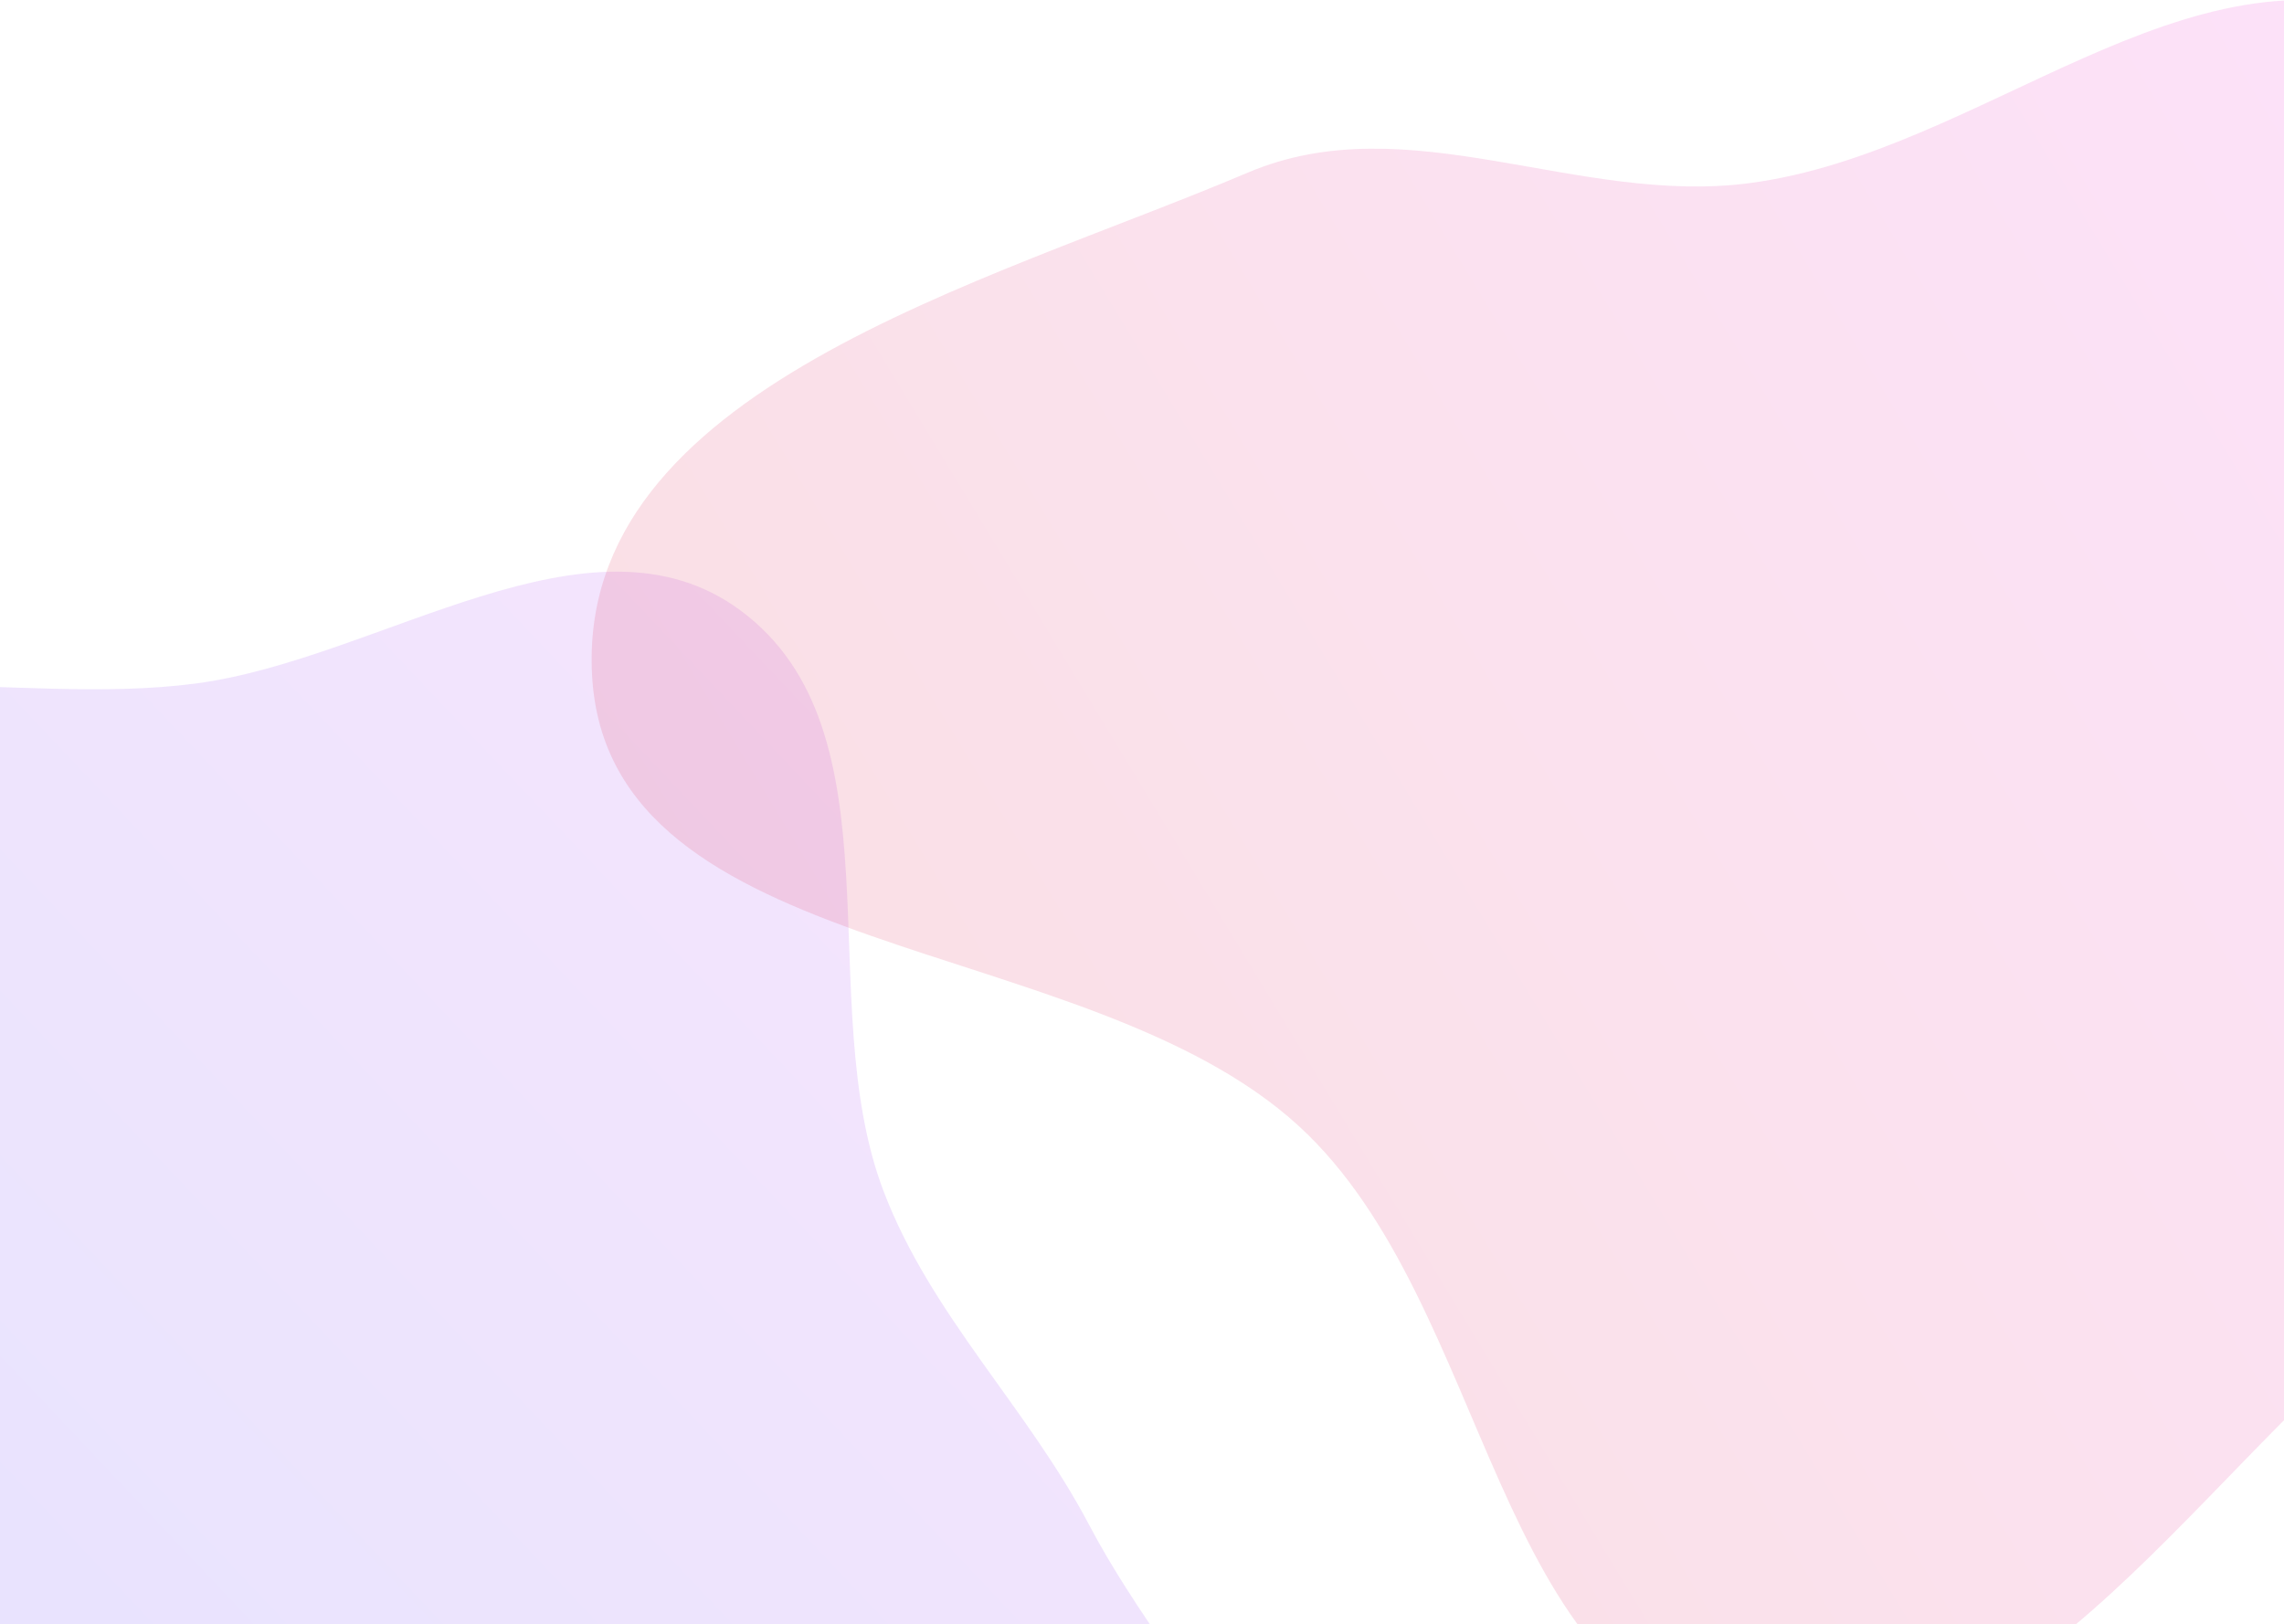
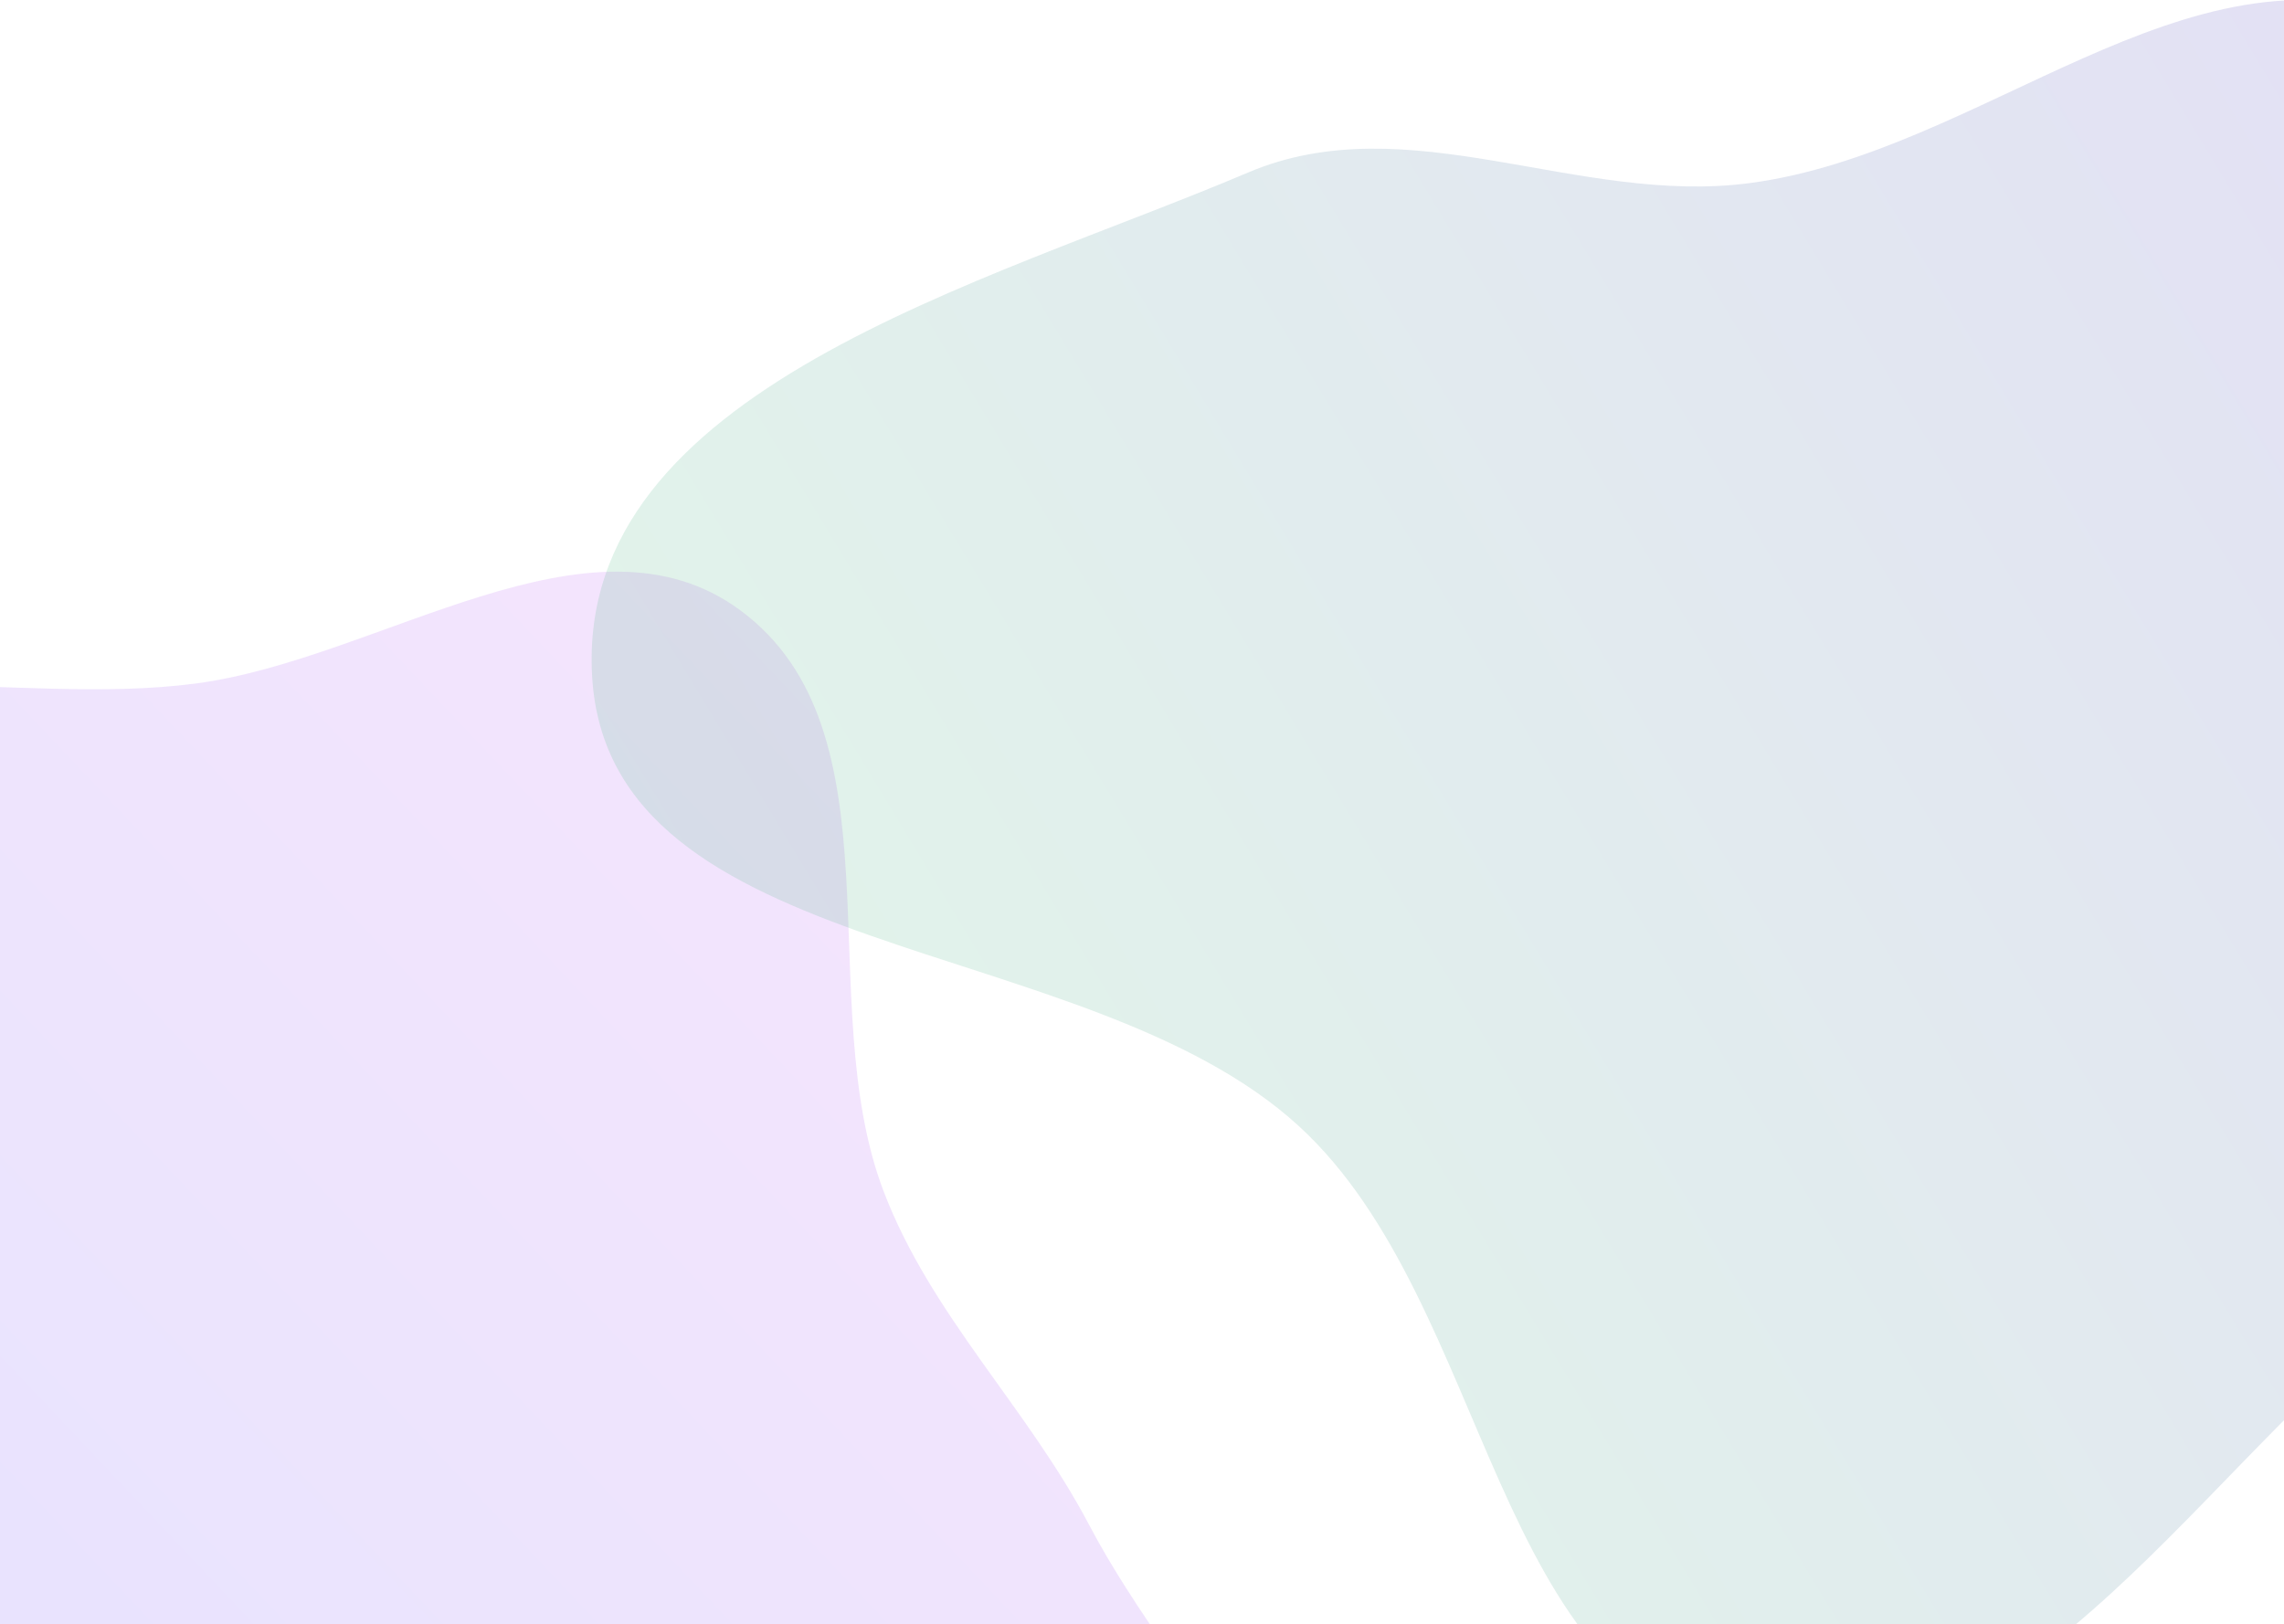
<svg xmlns="http://www.w3.org/2000/svg" width="1440" height="1024" fill="none">
  <path fill="url(#a)" fill-rule="evenodd" d="M-217.58 475.75c91.82-72.02 225.52-29.38 341.2-44.74C240 415.56 372.33 315.14 466.77 384.9c102.9 76.02 44.74 246.76 90.31 366.31 29.83 78.24 90.48 136.14 129.48 210.23 57.92 109.99 169.67 208.23 155.9 331.77-13.52 121.26-103.42 264.33-224.23 281.37-141.96 20.03-232.72-220.96-374.06-196.99-151.7 25.73-172.68 330.24-325.85 315.72-128.6-12.2-110.9-230.73-128.15-358.76-12.16-90.14 65.87-176.25 44.1-264.57-26.42-107.2-167.12-163.46-176.72-273.45-10.15-116.29 33.01-248.75 124.87-320.79Z" clip-rule="evenodd" style="opacity:.154" />
  <path fill="url(#b)" fill-rule="evenodd" d="M1103.43 115.43c146.42-19.45 275.33-155.84 413.5-103.59 188.09 71.13 409 212.64 407.06 413.88-1.94 201.25-259.28 278.6-414.96 405.96-130 106.35-240.24 294.39-405.6 265.3-163.7-28.8-161.93-274.12-284.34-386.66-134.95-124.06-436-101.46-445.82-284.6-9.68-180.38 247.41-246.3 413.54-316.9 101.01-42.93 207.83 21.06 316.62 6.61Z" clip-rule="evenodd" style="opacity:.154" />
  <defs>
    <linearGradient id="b" x1="373" x2="1995.44" y1="1100" y2="118.03" gradientUnits="userSpaceOnUse">
-       <stop stop-color="#D83333" />
-       <stop offset="1" stop-color="#F041FF" />
+       <stop stop-color="#33d85fff" />
+       <stop offset="1" stop-color="#4c0fd0ff" />
    </linearGradient>
    <linearGradient id="a" x1="107.37" x2="1130.66" y1="1993.35" y2="1026.31" gradientUnits="userSpaceOnUse">
      <stop stop-color="#3245FF" />
      <stop offset="1" stop-color="#BC52EE" />
    </linearGradient>
  </defs>
</svg>
